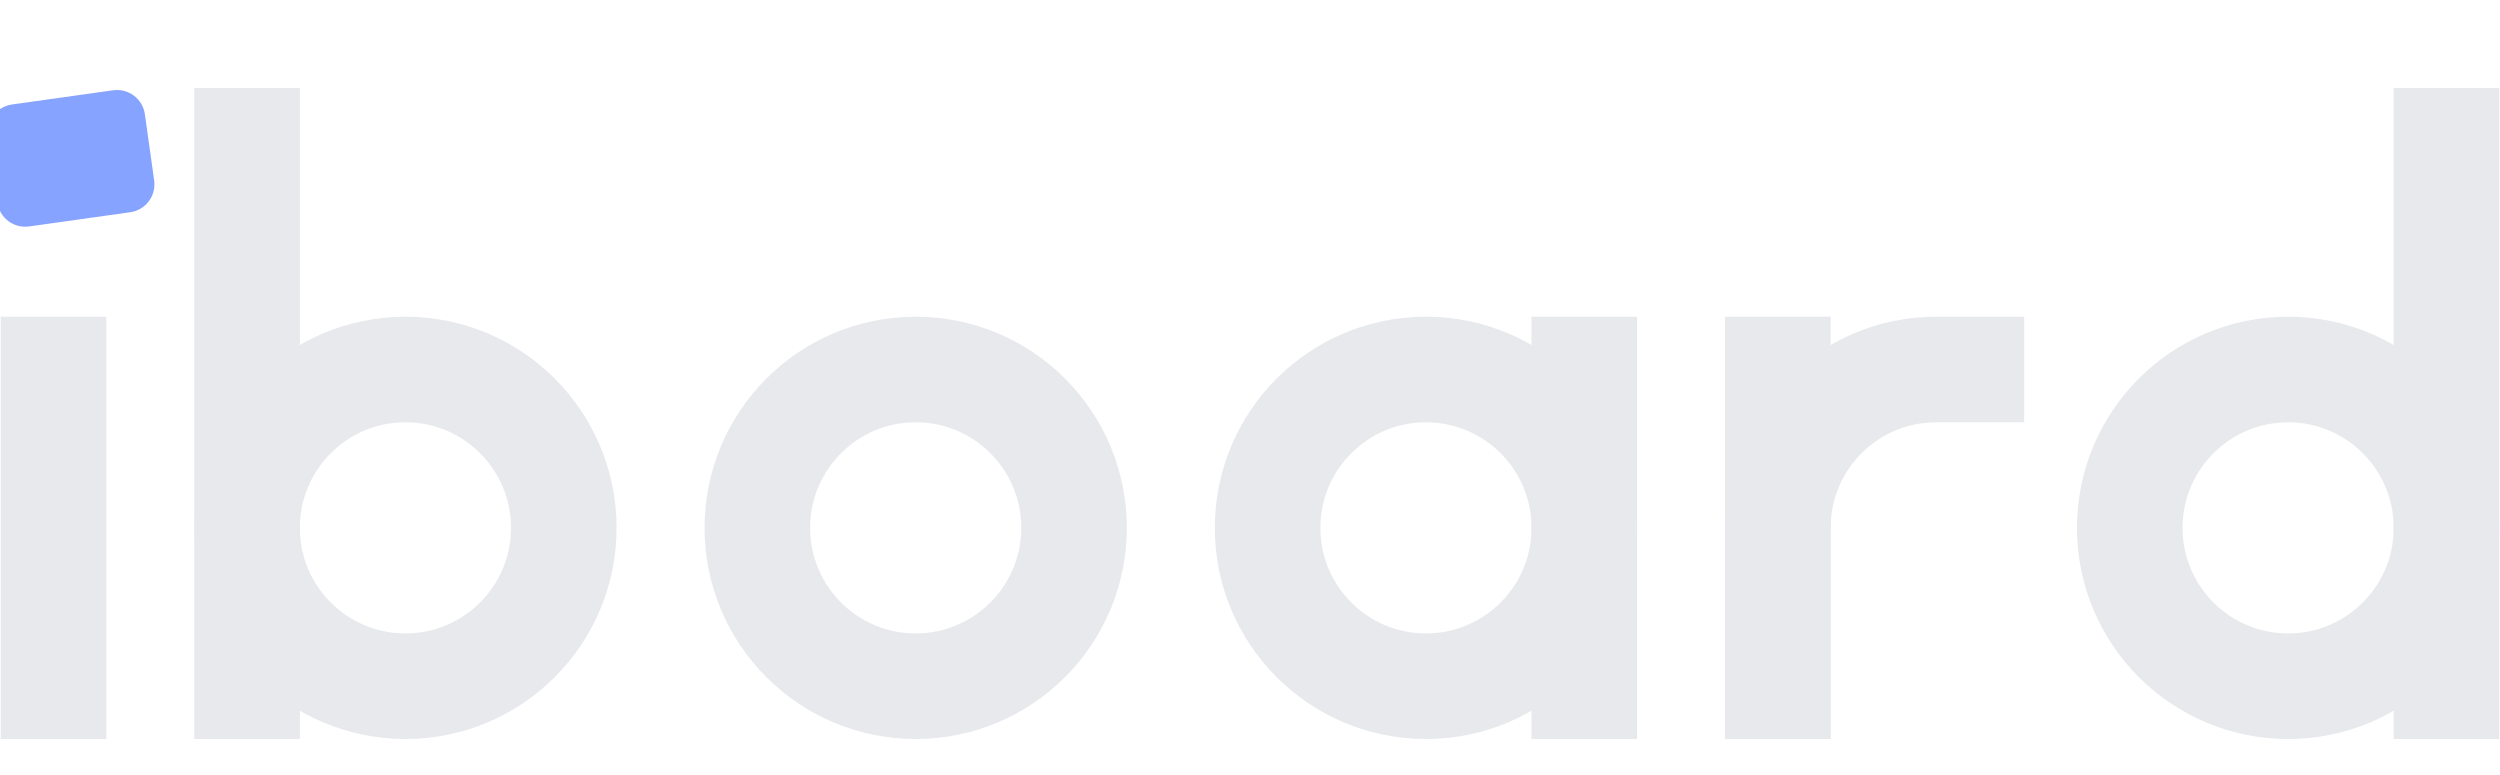
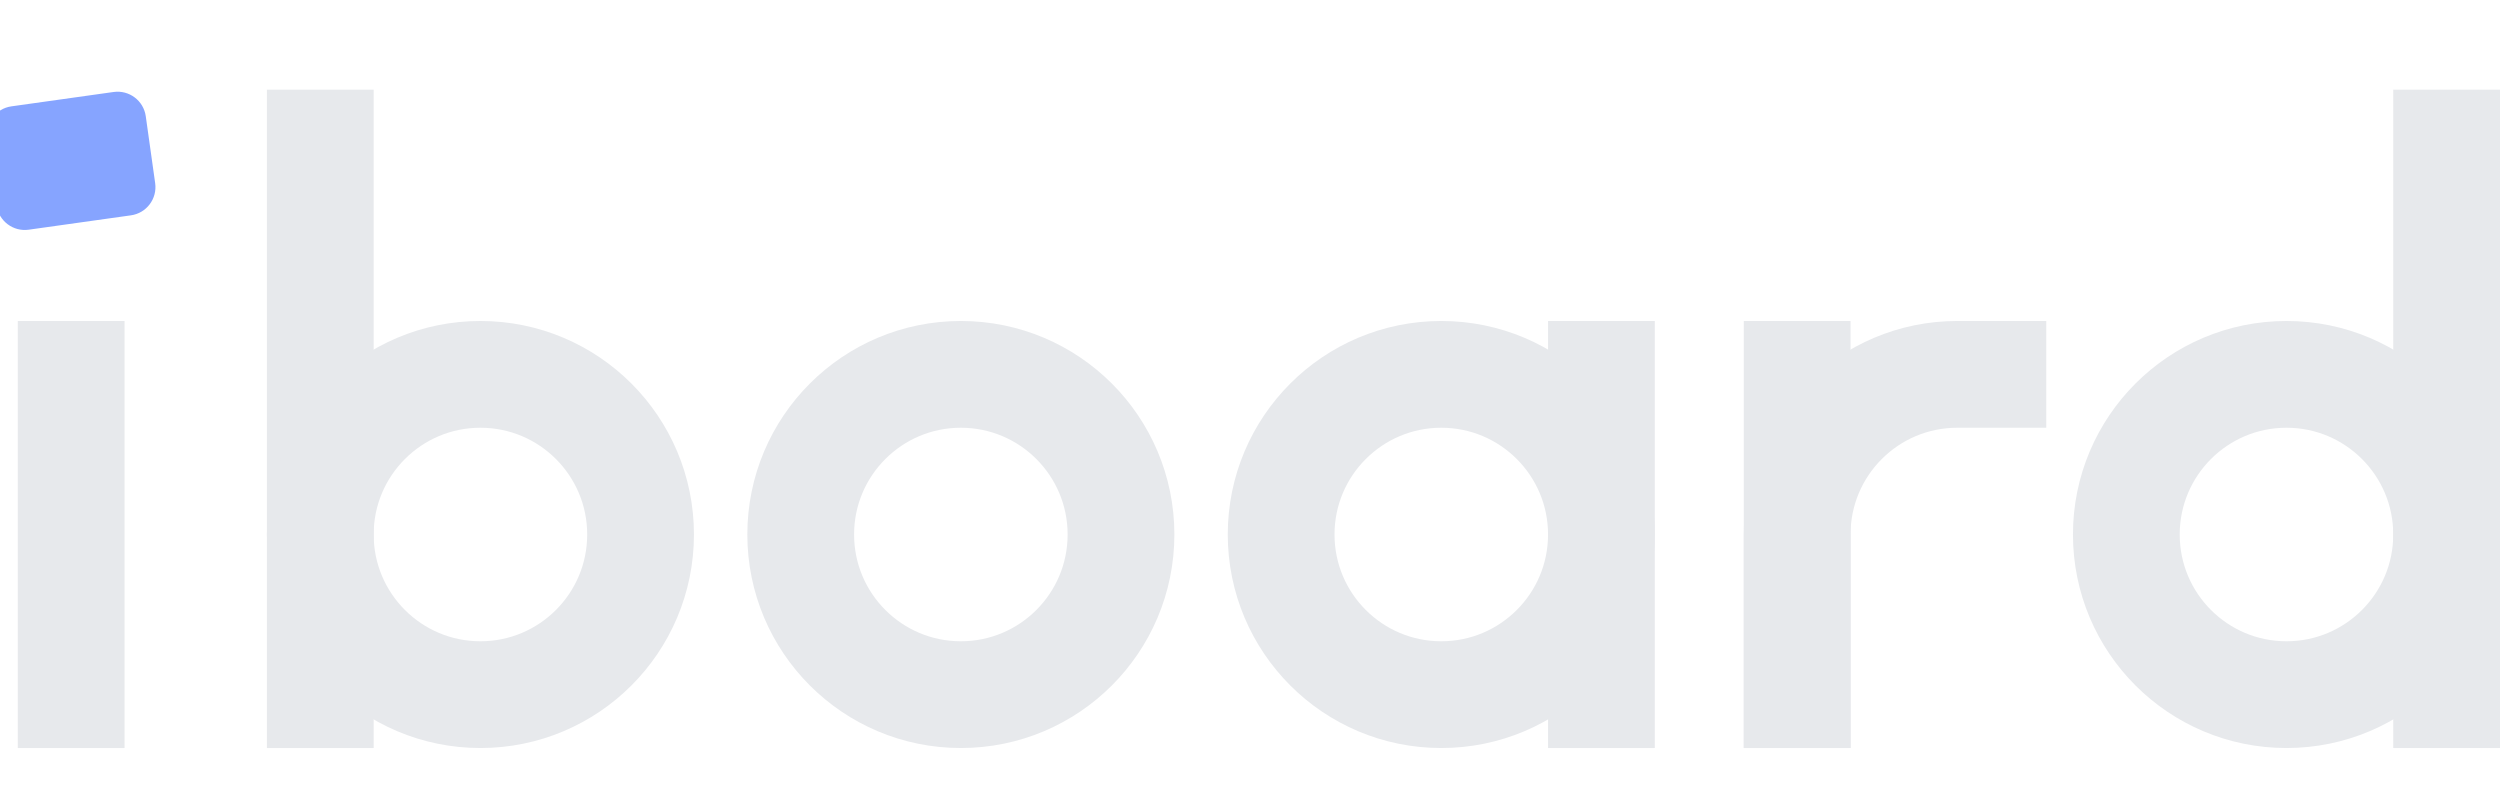
- <svg xmlns="http://www.w3.org/2000/svg" width="155" height="48" viewBox="0 -2 142 44">
+ <svg xmlns="http://www.w3.org/2000/svg" width="153" height="48" viewBox="-1 -2 140.5 44">
  <rect x="0" y="16" width="6" height="24" fill="#e7e9ec" />
-   <g transform="rotate(-8 4.0 7.0)">
-     <rect x="-0.5" y="3.5" width="9" height="7" rx="1.6" fill="#86a4ff" />
+   <g transform="rotate(-8 3.0 7.0)">
+     <rect x="-1.5" y="3.5" width="9" height="7" rx="1.6" fill="#86a4ff" />
  </g>
-   <rect x="11" y="3" width="6" height="37" fill="#e7e9ec" />
-   <circle cx="23" cy="28" r="9" fill="none" stroke="#e7e9ec" stroke-width="6" />
-   <circle cx="52" cy="28" r="9" fill="none" stroke="#e7e9ec" stroke-width="6" />
-   <circle cx="81" cy="28" r="9" fill="none" stroke="#e7e9ec" stroke-width="6" />
-   <rect x="87" y="16" width="6" height="24" fill="#e7e9ec" />
-   <rect x="98" y="16" width="6" height="24" fill="#e7e9ec" />
-   <path d="M101 40V28a9 9 0 0 1 9-9h5" fill="none" stroke="#e7e9ec" stroke-width="6" />
-   <circle cx="130" cy="28" r="9" fill="none" stroke="#e7e9ec" stroke-width="6" />
-   <rect x="136" y="3" width="6" height="37" fill="#e7e9ec" />
+   <rect x="14" y="3" width="6" height="37" fill="#e7e9ec" />
+   <circle cx="26" cy="28" r="9" fill="none" stroke="#e7e9ec" stroke-width="6" />
+   <circle cx="53" cy="28" r="9" fill="none" stroke="#e7e9ec" stroke-width="6" />
+   <circle cx="80" cy="28" r="9" fill="none" stroke="#e7e9ec" stroke-width="6" />
+   <rect x="86" y="16" width="6" height="24" fill="#e7e9ec" />
+   <rect x="97" y="16" width="6" height="24" fill="#e7e9ec" />
+   <path d="M100 40V28a9 9 0 0 1 9-9h5" fill="none" stroke="#e7e9ec" stroke-width="6" />
+   <circle cx="127.5" cy="28" r="9" fill="none" stroke="#e7e9ec" stroke-width="6" />
+   <rect x="133.5" y="3" width="6" height="37" fill="#e7e9ec" />
</svg>
